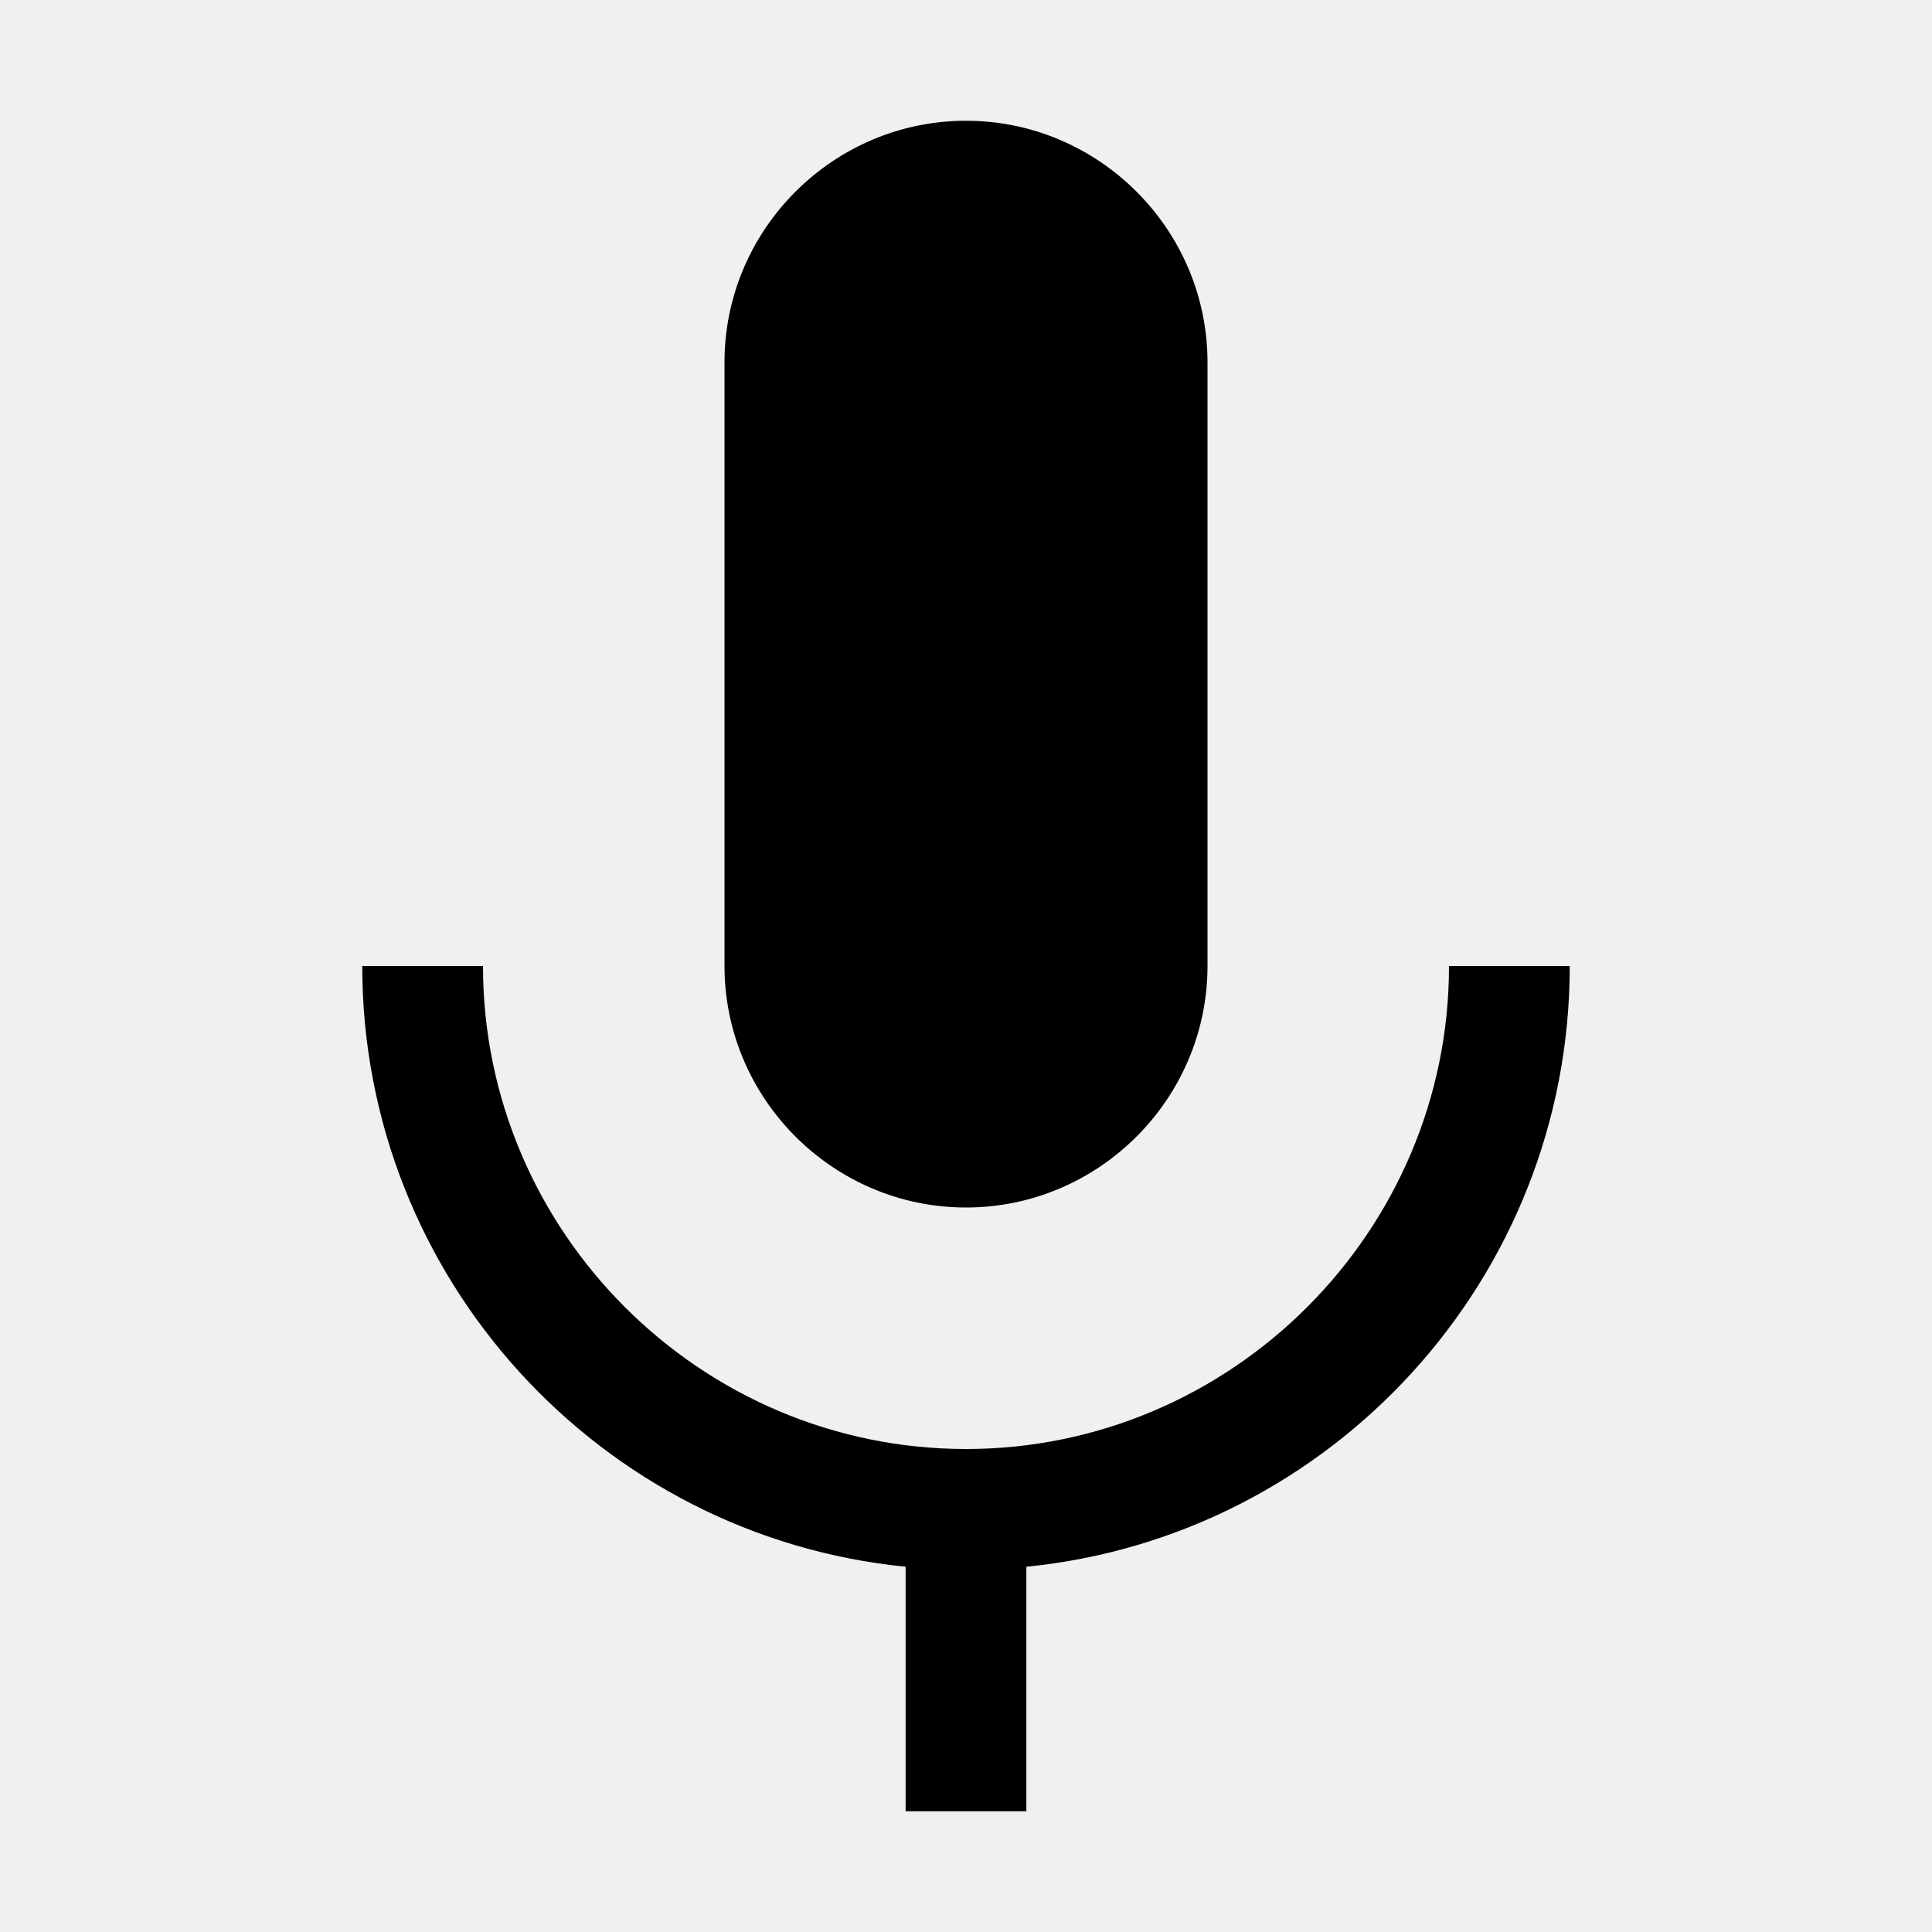
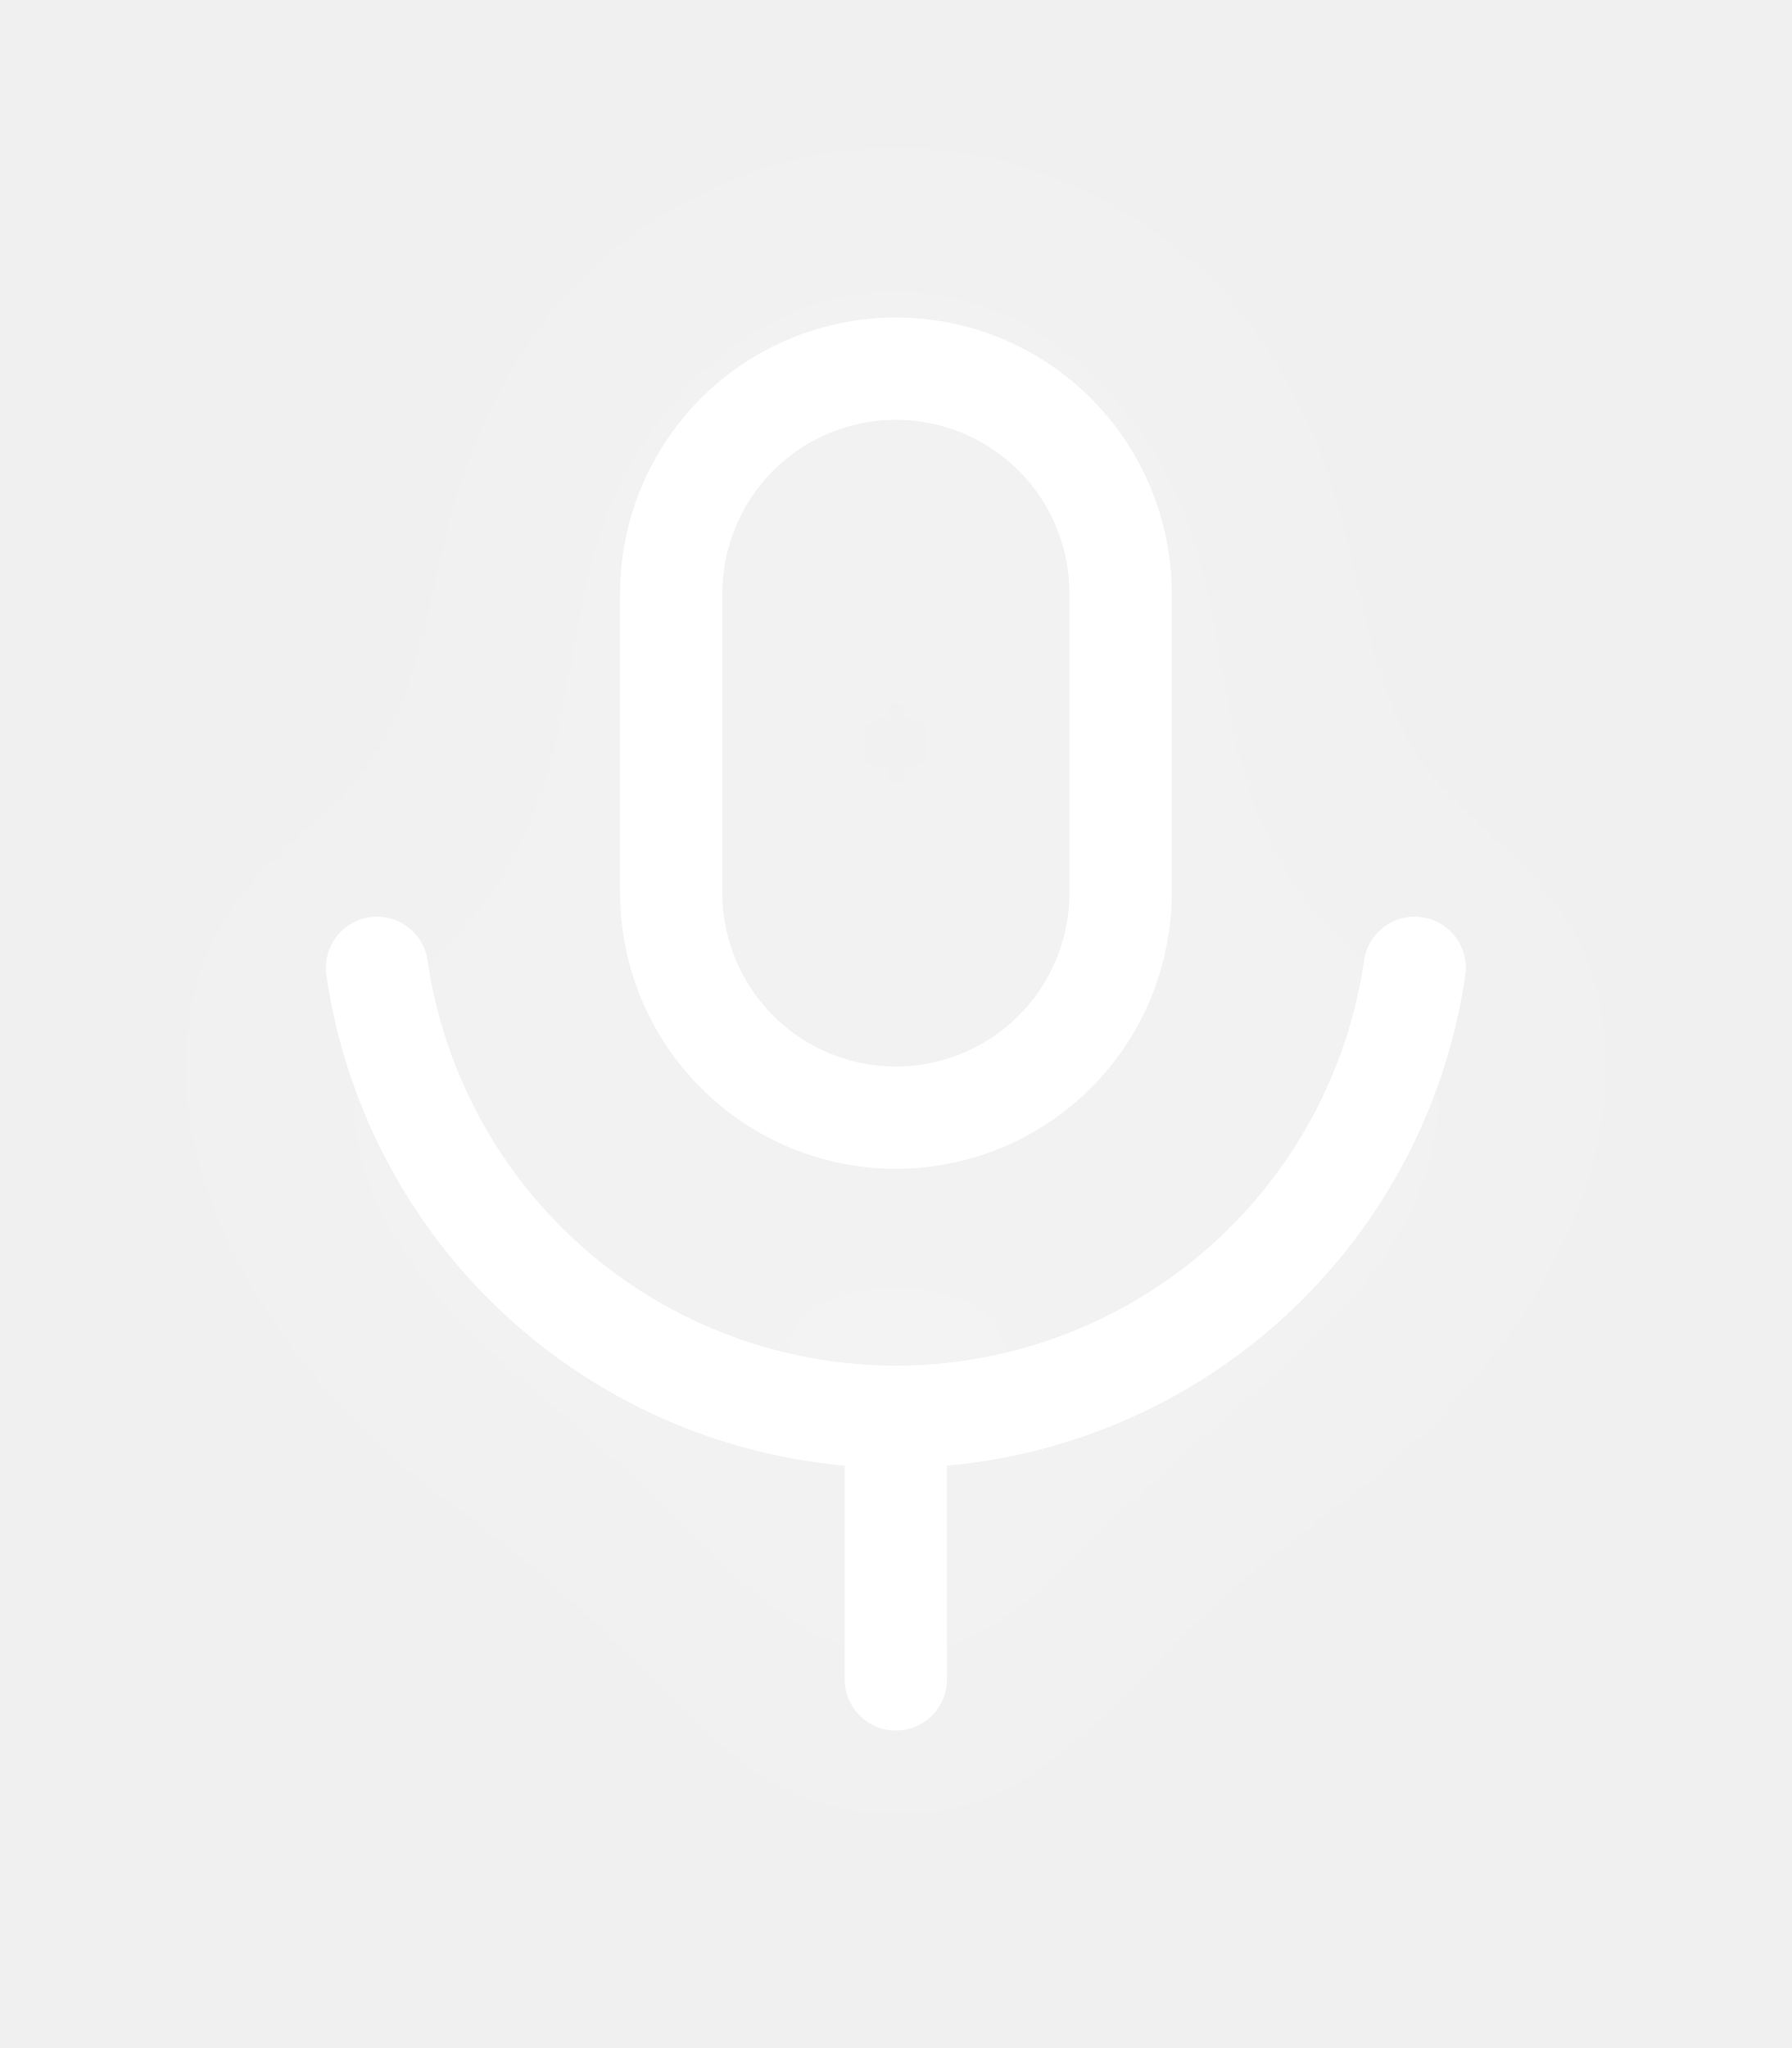
- <svg xmlns="http://www.w3.org/2000/svg" t="1753262384032" class="icon" viewBox="0 0 1024 1024" version="1.1" p-id="6309" width="200" height="200">
-   <path d="M544 830.4V960h-64v-129.6c-161.6-16-288-152.8-288-318.4h64c0 140.8 115.2 256 256 256s256-115.2 256-256h64c0 165.6-126.4 302.4-288 318.4zM512 640c70.4 0 128-57.6 128-128V192c0-70.4-57.6-128-128-128s-128 57.6-128 128v320c0 70.4 57.6 128 128 128z" p-id="6310" />
+ <svg xmlns="http://www.w3.org/2000/svg" width="70" height="80" viewBox="0 0 70 80" fill="none">
+   <g filter="url(#filter0_d_39_908)">
+     <path d="M14.729 37.807C15.438 42.677 17.877 47.13 21.599 50.35C25.322 53.57 30.079 55.342 35.002 55.342M35.002 55.342C39.923 55.342 44.681 53.57 48.404 50.35C52.126 47.13 54.565 42.677 55.274 37.807M35.002 55.342V65.601M35.004 14.401C32.677 14.401 30.444 15.326 28.798 16.972C27.152 18.618 26.227 20.85 26.227 23.178V34.881C26.227 37.209 27.152 39.441 28.798 41.087C30.444 42.733 32.677 43.658 35.004 43.658C37.332 43.658 39.565 42.733 41.211 41.087C42.857 39.441 43.782 37.209 43.782 34.881V23.178C43.782 20.85 42.857 18.618 41.211 16.972C39.565 15.326 37.332 14.401 35.004 14.401Z" stroke="white" stroke-width="4" stroke-linecap="round" stroke-linejoin="round" />
+   </g>
+   <defs>
+     <filter id="filter0_d_39_908" x="-9" y="-4" width="88" height="88" filterUnits="userSpaceOnUse" color-interpolation-filters="sRGB">
+       <feFlood flood-opacity="0" result="BackgroundImageFix" />
+       <feColorMatrix in="SourceAlpha" type="matrix" values="0 0 0 0 0 0 0 0 0 0 0 0 0 0 0 0 0 0 127 0" result="hardAlpha" />
+       <feOffset />
+       <feGaussianBlur stdDeviation="6" />
+       <feComposite in2="hardAlpha" operator="out" />
+       <feColorMatrix type="matrix" values="0 0 0 0 1 0 0 0 0 1 0 0 0 0 1 0 0 0 0.45 0" />
+       <feBlend mode="normal" in2="BackgroundImageFix" result="effect1_dropShadow_39_908" />
+       <feBlend mode="normal" in="SourceGraphic" in2="effect1_dropShadow_39_908" result="shape" />
+     </filter>
+   </defs>
</svg>
